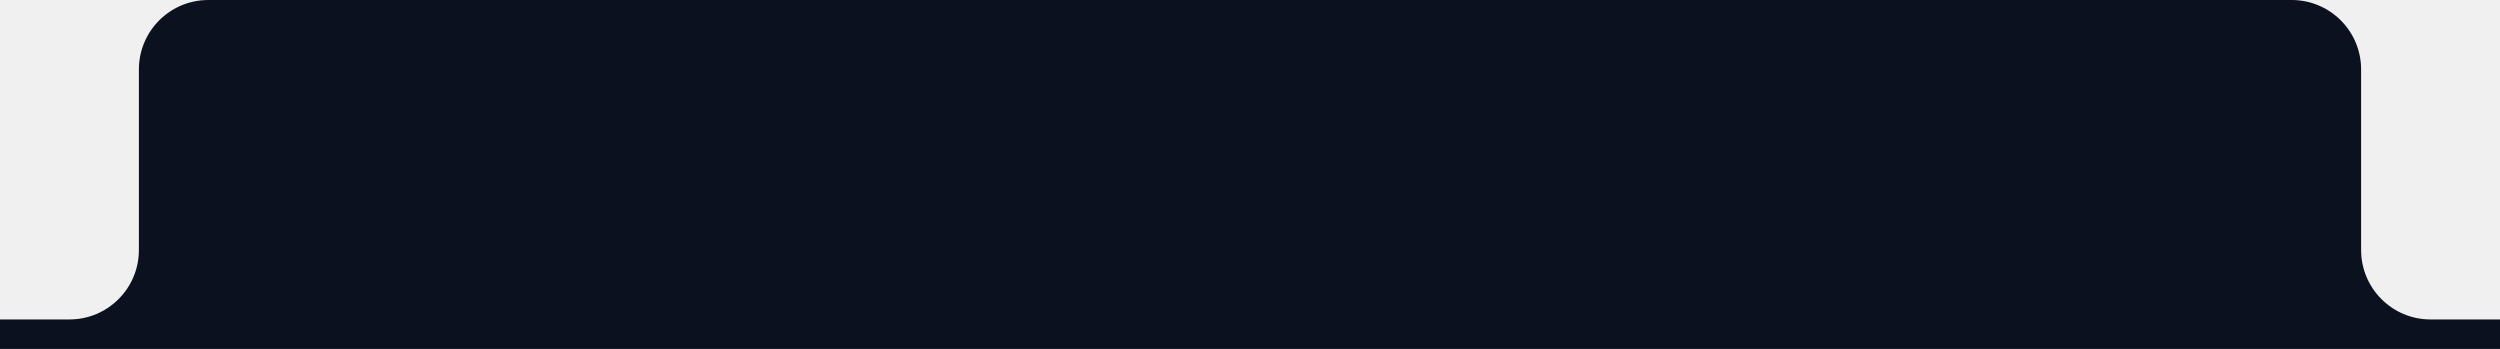
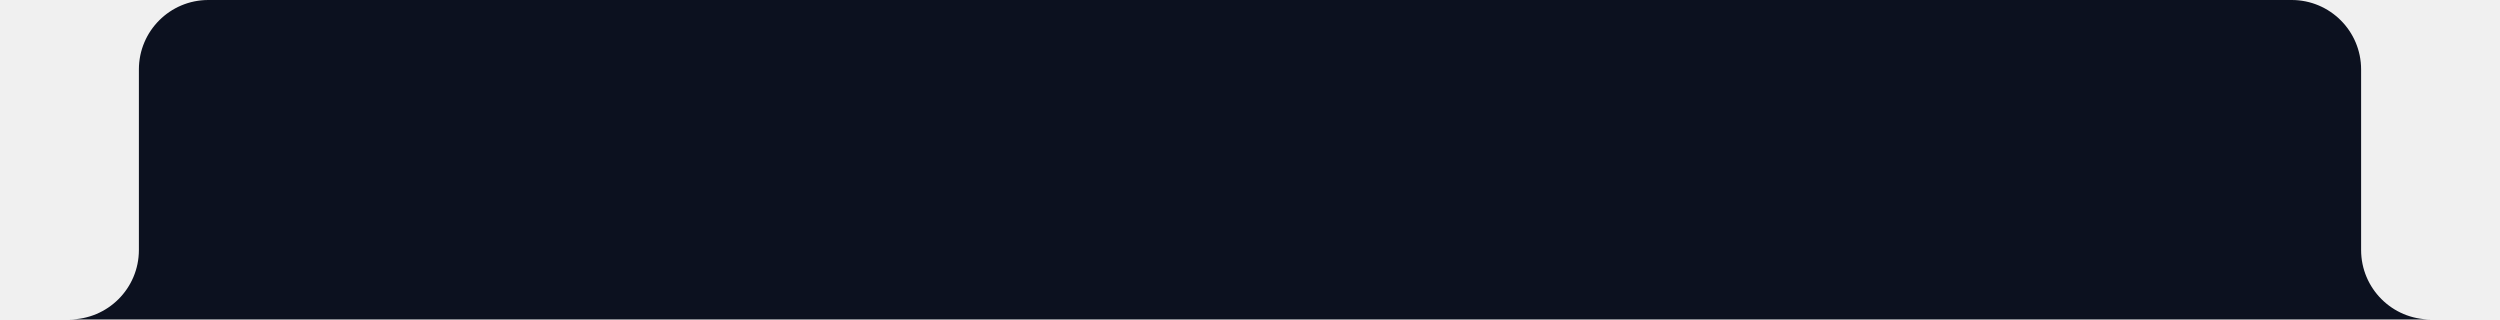
- <svg xmlns="http://www.w3.org/2000/svg" width="1440" height="201" viewBox="0 0 1440 201" fill="none">
-   <g clip-path="url(#clip0_665_602)">
-     <path d="M1360 40C1360 17.909 1342.09 0 1320 0H120C97.909 0 80 17.909 80 40V144C80 166.091 62.091 184 40 184H0V689H1440V184H1400C1377.91 184 1360 166.091 1360 144V40Z" fill="#0C111F" />
-   </g>
-   <defs>
-     <clipPath id="clip0_665_602">
-       <rect width="1440" height="201" fill="white" />
-     </clipPath>
-   </defs>
+ <svg xmlns="http://www.w3.org/2000/svg" width="1440" height="184" viewBox="0 0 1440 184" fill="none">
+   <path d="M1360 40C1360 17.909 1342.09 0 1320 0H120C97.909 0 80 17.909 80 40V144C80 166.091 62.091 184 40 184H0H1440H1400C1377.91 184 1360 166.091 1360 144V40Z" fill="#0C111F" />
</svg>
